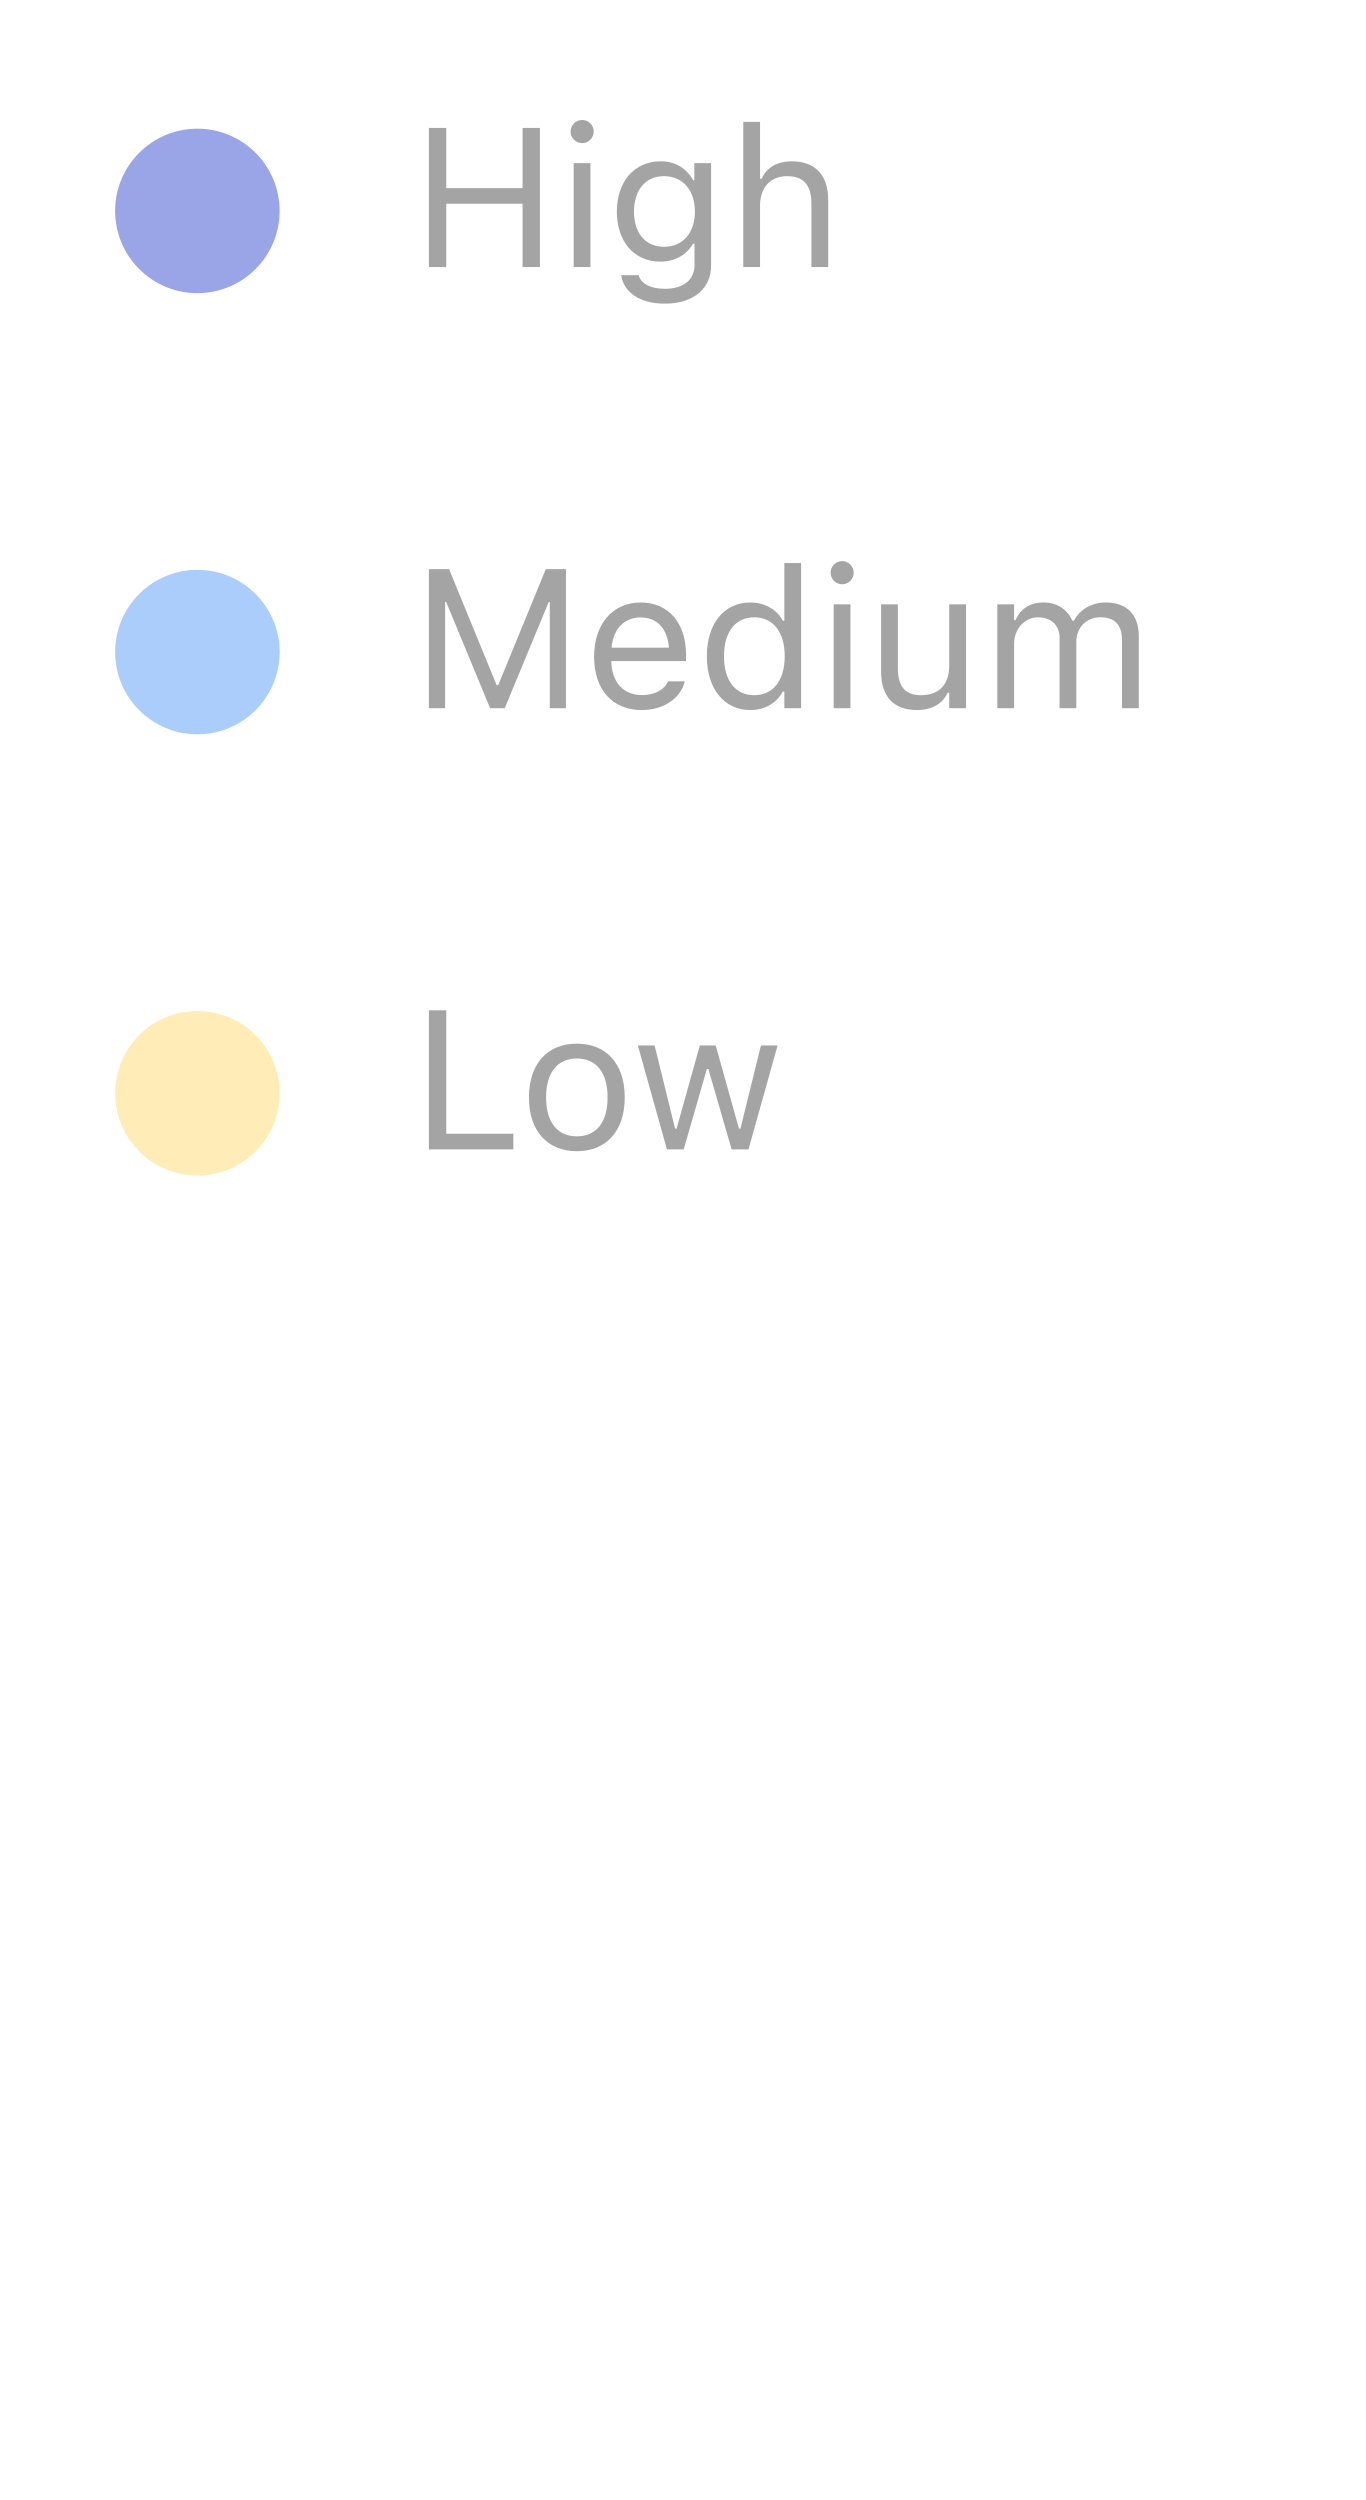
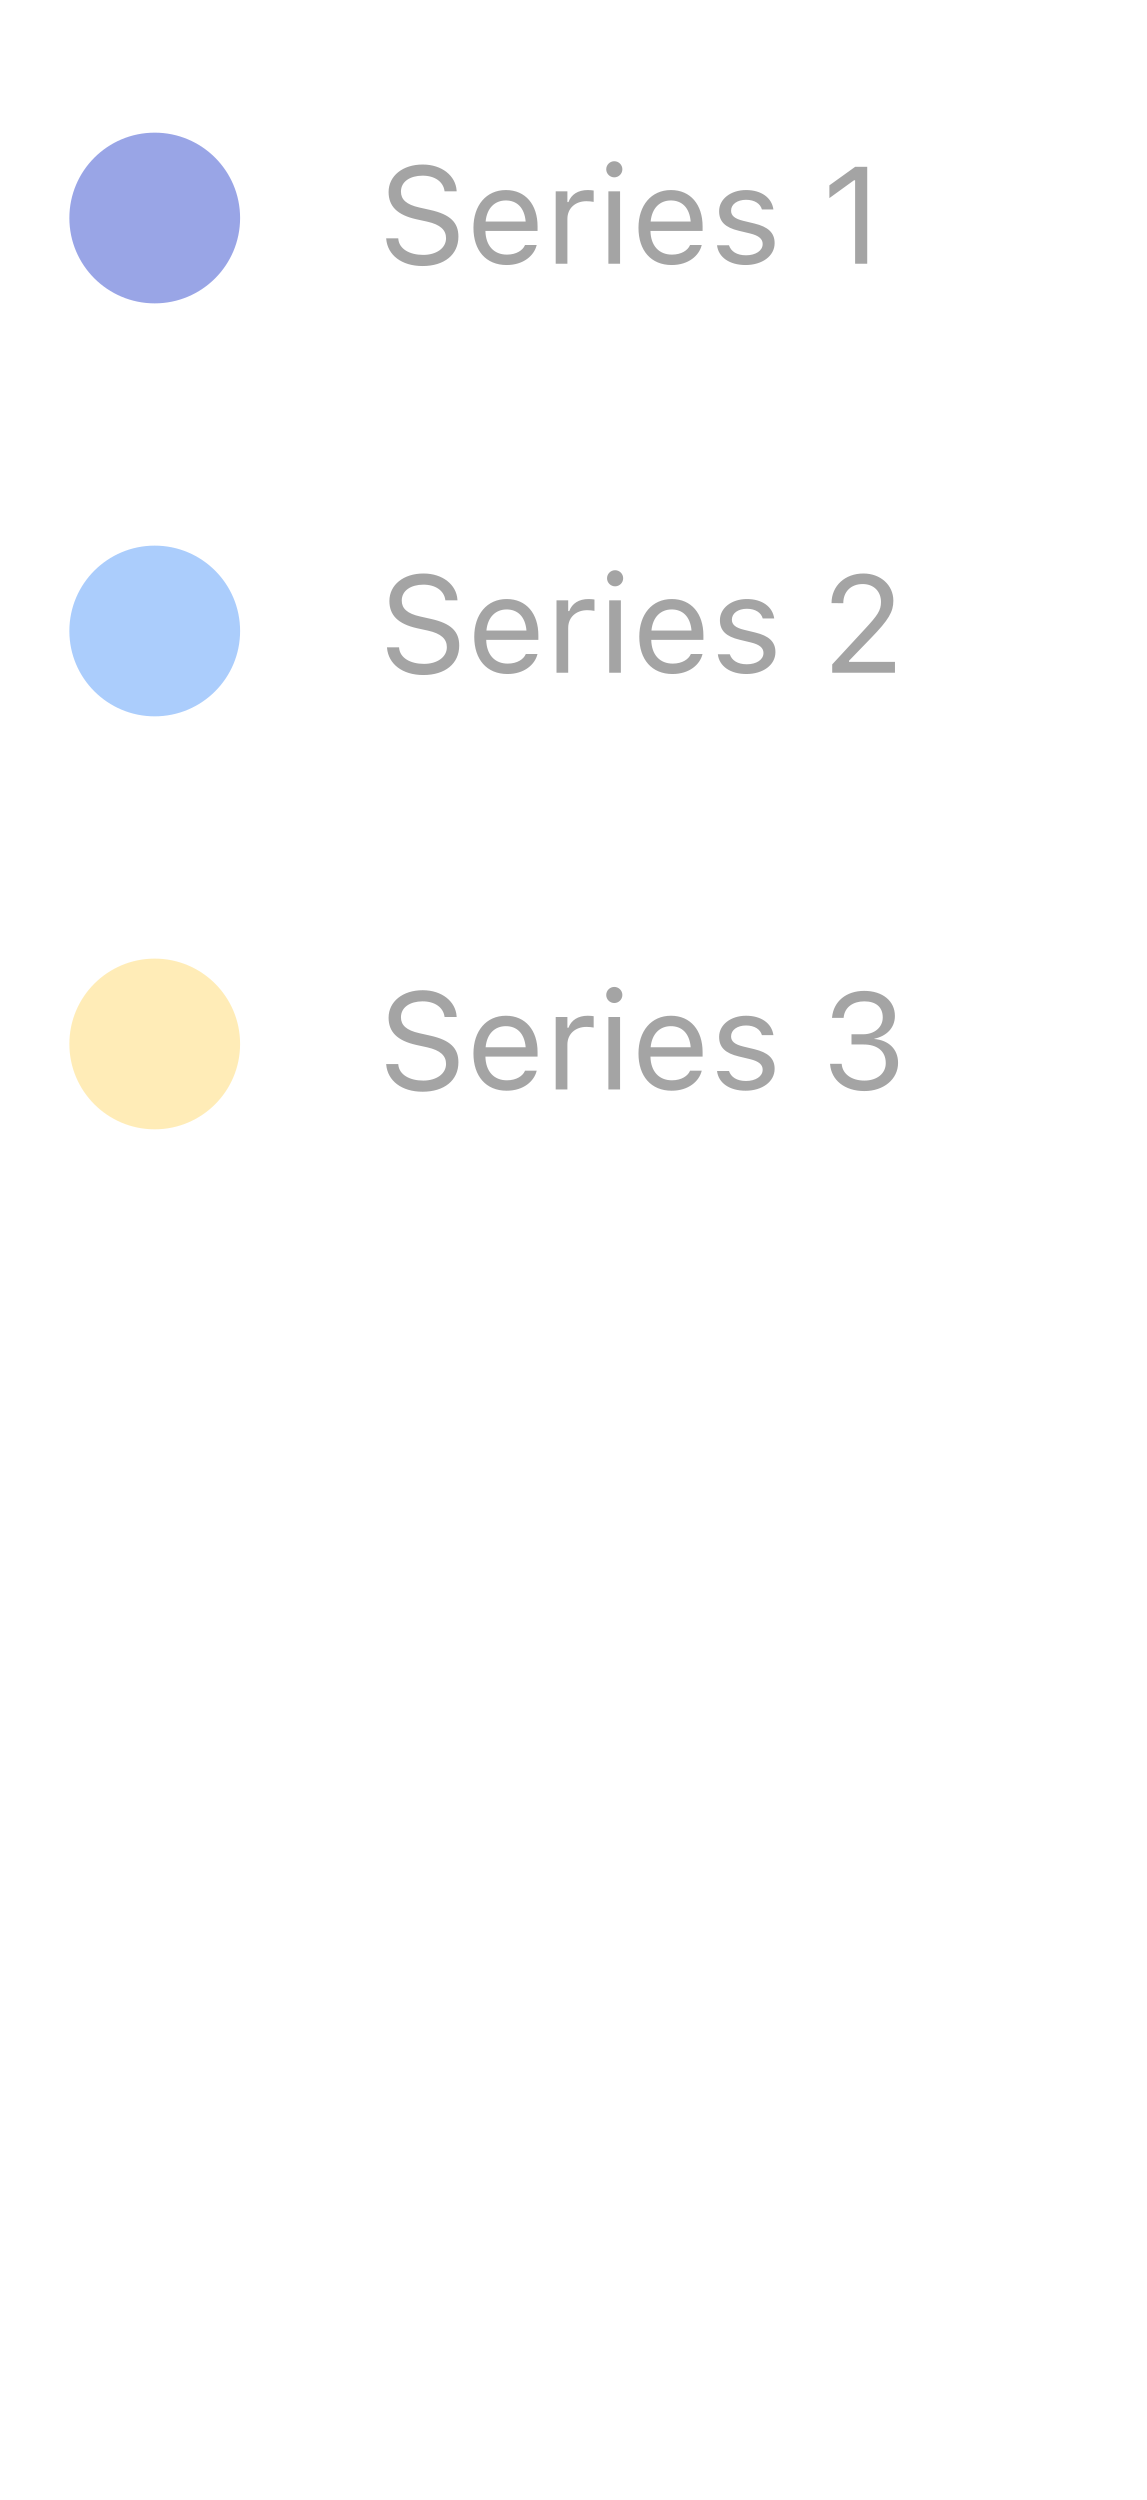
- <svg xmlns="http://www.w3.org/2000/svg" width="83" height="152" viewBox="0 0 83 152" fill="none">
-   <rect opacity="0.503" x="7" y="7.824" width="10" height="10" rx="5" fill="#344BCE" />
-   <path d="M26.078 16.235H27.133V12.386H31.773V16.235H32.828V7.78H31.773V11.437H27.133V7.78H26.078V16.235ZM35.395 8.7C35.781 8.7 36.098 8.384 36.098 7.997C36.098 7.61 35.781 7.294 35.395 7.294C35.008 7.294 34.691 7.61 34.691 7.997C34.691 8.384 35.008 8.7 35.395 8.7ZM34.879 16.235H35.898V9.919H34.879V16.235ZM40.422 18.462C42.145 18.462 43.234 17.559 43.234 16.147V9.919H42.215V10.962H42.145C41.758 10.247 41.066 9.808 40.176 9.808C38.523 9.808 37.504 11.091 37.504 12.86V12.872C37.504 14.642 38.518 15.907 40.152 15.907C41.02 15.907 41.734 15.515 42.133 14.817H42.227V16.095C42.227 17.026 41.553 17.559 40.422 17.559C39.514 17.559 38.951 17.22 38.84 16.739L38.834 16.733H37.779L37.768 16.739C37.926 17.776 38.898 18.462 40.422 18.462ZM40.375 15.005C39.203 15.005 38.547 14.126 38.547 12.872V12.86C38.547 11.606 39.203 10.71 40.375 10.71C41.541 10.71 42.25 11.606 42.25 12.86V12.872C42.25 14.126 41.547 15.005 40.375 15.005ZM45.191 16.235H46.211V12.497C46.211 11.39 46.85 10.71 47.857 10.71C48.865 10.71 49.334 11.255 49.334 12.392V16.235H50.353V12.145C50.353 10.645 49.562 9.808 48.145 9.808C47.213 9.808 46.621 10.2 46.305 10.868H46.211V7.411H45.191V16.235Z" fill="#A4A4A4" />
-   <rect opacity="0.497" x="7" y="34.647" width="10" height="10" rx="5" fill="#579BF9" />
-   <path d="M26.078 43.059H27.062V36.602H27.127L29.799 43.059H30.689L33.361 36.602H33.426V43.059H34.41V34.604H33.185L30.291 41.658H30.197L27.303 34.604H26.078V43.059ZM39.016 43.17C40.504 43.17 41.406 42.326 41.623 41.471L41.635 41.424H40.615L40.592 41.477C40.422 41.858 39.895 42.262 39.039 42.262C37.914 42.262 37.193 41.5 37.164 40.194H41.711V39.795C41.711 37.908 40.668 36.631 38.951 36.631C37.234 36.631 36.121 37.967 36.121 39.918V39.924C36.121 41.904 37.211 43.17 39.016 43.17ZM38.945 37.539C39.877 37.539 40.568 38.131 40.674 39.379H37.182C37.293 38.178 38.008 37.539 38.945 37.539ZM45.625 43.17C46.504 43.17 47.207 42.754 47.594 42.051H47.688V43.059H48.707V34.235H47.688V37.739H47.594C47.248 37.065 46.492 36.631 45.625 36.631C44.02 36.631 42.977 37.914 42.977 39.895V39.907C42.977 41.875 44.025 43.17 45.625 43.17ZM45.859 42.268C44.705 42.268 44.02 41.377 44.02 39.907V39.895C44.02 38.424 44.705 37.533 45.859 37.533C47.008 37.533 47.711 38.436 47.711 39.895V39.907C47.711 41.365 47.008 42.268 45.859 42.268ZM51.203 35.524C51.59 35.524 51.906 35.207 51.906 34.821C51.906 34.434 51.59 34.117 51.203 34.117C50.816 34.117 50.5 34.434 50.5 34.821C50.5 35.207 50.816 35.524 51.203 35.524ZM50.688 43.059H51.707V36.742H50.688V43.059ZM55.744 43.17C56.67 43.17 57.309 42.789 57.619 42.115H57.713V43.059H58.732V36.742H57.713V40.481C57.713 41.588 57.121 42.268 56.008 42.268C55 42.268 54.59 41.723 54.59 40.586V36.742H53.57V40.832C53.57 42.326 54.309 43.17 55.744 43.17ZM60.637 43.059H61.656V39.145C61.656 38.254 62.283 37.533 63.109 37.533C63.906 37.533 64.422 38.02 64.422 38.77V43.059H65.441V38.998C65.441 38.196 66.022 37.533 66.9 37.533C67.791 37.533 68.219 37.996 68.219 38.928V43.059H69.238V38.694C69.238 37.369 68.518 36.631 67.228 36.631C66.356 36.631 65.635 37.071 65.295 37.739H65.201C64.908 37.082 64.311 36.631 63.455 36.631C62.629 36.631 62.031 37.024 61.75 37.703H61.656V36.742H60.637V43.059Z" fill="#A4A4A4" />
-   <rect opacity="0.501" x="7" y="61.471" width="10" height="10" rx="5" fill="#FFDA70" />
-   <path d="M26.078 69.882H31.211V68.933H27.133V61.427H26.078V69.882ZM35.072 69.994C36.871 69.994 37.984 68.751 37.984 66.73V66.718C37.984 64.691 36.871 63.455 35.072 63.455C33.273 63.455 32.16 64.691 32.16 66.718V66.73C32.16 68.751 33.273 69.994 35.072 69.994ZM35.072 69.091C33.877 69.091 33.203 68.218 33.203 66.73V66.718C33.203 65.224 33.877 64.357 35.072 64.357C36.268 64.357 36.941 65.224 36.941 66.718V66.73C36.941 68.218 36.268 69.091 35.072 69.091ZM40.551 69.882H41.57L42.977 64.996H43.07L44.482 69.882H45.508L47.277 63.566H46.264L45.022 68.617H44.928L43.516 63.566H42.549L41.137 68.617H41.043L39.801 63.566H38.781L40.551 69.882Z" fill="#A4A4A4" />
+ <svg xmlns="http://www.w3.org/2000/svg" width="100" height="218" viewBox="0 0 100 218" fill="none">
+   <rect opacity="0.503" x="6.048" y="11.567" width="14.889" height="14.888" rx="7.444" fill="#344BCE" />
+   <path d="M36.85 23.199C38.736 23.199 39.973 22.215 39.973 20.633V20.627C39.973 19.408 39.275 18.699 37.512 18.307L36.574 18.096C35.426 17.844 34.963 17.387 34.963 16.713V16.707C34.963 15.822 35.777 15.324 36.832 15.318C37.934 15.312 38.637 15.863 38.754 16.607L38.766 16.684H39.82L39.815 16.602C39.727 15.342 38.549 14.346 36.861 14.346C35.115 14.346 33.891 15.336 33.885 16.736V16.742C33.885 17.967 34.617 18.746 36.31 19.121L37.248 19.326C38.408 19.584 38.895 20.064 38.895 20.768V20.773C38.895 21.635 38.057 22.227 36.908 22.227C35.69 22.227 34.81 21.693 34.734 20.85L34.728 20.785H33.674L33.68 20.85C33.803 22.227 34.998 23.199 36.85 23.199ZM44.18 23.111C45.668 23.111 46.57 22.268 46.787 21.412L46.799 21.365H45.779L45.756 21.418C45.586 21.799 45.059 22.203 44.203 22.203C43.078 22.203 42.357 21.441 42.328 20.135H46.875V19.736C46.875 17.85 45.832 16.572 44.115 16.572C42.398 16.572 41.285 17.908 41.285 19.859V19.865C41.285 21.846 42.375 23.111 44.18 23.111ZM44.109 17.48C45.041 17.48 45.732 18.072 45.838 19.32H42.346C42.457 18.119 43.172 17.48 44.109 17.48ZM48.457 23H49.477V19.086C49.477 18.16 50.168 17.545 51.141 17.545C51.363 17.545 51.557 17.568 51.768 17.604V16.613C51.668 16.596 51.451 16.572 51.258 16.572C50.402 16.572 49.81 16.959 49.57 17.621H49.477V16.684H48.457V23ZM53.566 15.465C53.953 15.465 54.27 15.148 54.27 14.762C54.27 14.375 53.953 14.059 53.566 14.059C53.18 14.059 52.863 14.375 52.863 14.762C52.863 15.148 53.18 15.465 53.566 15.465ZM53.051 23H54.07V16.684H53.051V23ZM58.57 23.111C60.059 23.111 60.961 22.268 61.178 21.412L61.19 21.365H60.17L60.147 21.418C59.977 21.799 59.449 22.203 58.594 22.203C57.469 22.203 56.748 21.441 56.719 20.135H61.266V19.736C61.266 17.85 60.223 16.572 58.506 16.572C56.789 16.572 55.676 17.908 55.676 19.859V19.865C55.676 21.846 56.766 23.111 58.57 23.111ZM58.5 17.48C59.432 17.48 60.123 18.072 60.228 19.32H56.736C56.848 18.119 57.562 17.48 58.5 17.48ZM65.016 23.111C66.451 23.111 67.547 22.332 67.547 21.207V21.195C67.547 20.293 66.973 19.777 65.783 19.49L64.811 19.256C64.066 19.074 63.75 18.805 63.75 18.377V18.365C63.75 17.809 64.301 17.422 65.051 17.422C65.812 17.422 66.305 17.768 66.439 18.266H67.441C67.301 17.234 66.381 16.572 65.057 16.572C63.715 16.572 62.707 17.363 62.707 18.412V18.418C62.707 19.326 63.24 19.842 64.424 20.123L65.402 20.357C66.182 20.545 66.504 20.844 66.504 21.271V21.283C66.504 21.857 65.9 22.262 65.051 22.262C64.242 22.262 63.738 21.916 63.568 21.389H62.525C62.643 22.432 63.609 23.111 65.016 23.111ZM74.566 23H75.621V14.545H74.572L72.322 16.162V17.275L74.473 15.717H74.566V23Z" fill="#A4A4A4" />
+   <rect opacity="0.497" x="6.048" y="47.578" width="14.889" height="14.888" rx="7.444" fill="#579BF9" />
+   <path d="M36.92 58.863C38.806 58.863 40.043 57.878 40.043 56.296V56.29C40.043 55.072 39.346 54.363 37.582 53.97L36.644 53.759C35.496 53.507 35.033 53.05 35.033 52.376V52.37C35.033 51.486 35.847 50.988 36.902 50.982C38.004 50.976 38.707 51.527 38.824 52.271L38.836 52.347H39.89L39.885 52.265C39.797 51.005 38.619 50.009 36.931 50.009C35.185 50.009 33.961 50.999 33.955 52.4V52.406C33.955 53.63 34.687 54.41 36.381 54.785L37.318 54.99C38.478 55.247 38.965 55.728 38.965 56.431V56.437C38.965 57.298 38.127 57.89 36.978 57.89C35.76 57.89 34.881 57.357 34.804 56.513L34.799 56.449H33.744L33.75 56.513C33.873 57.89 35.068 58.863 36.92 58.863ZM44.25 58.775C45.738 58.775 46.64 57.931 46.857 57.075L46.869 57.029H45.849L45.826 57.081C45.656 57.462 45.129 57.867 44.273 57.867C43.148 57.867 42.428 57.105 42.398 55.798H46.945V55.4C46.945 53.513 45.902 52.236 44.185 52.236C42.468 52.236 41.355 53.572 41.355 55.523V55.529C41.355 57.509 42.445 58.775 44.25 58.775ZM44.179 53.144C45.111 53.144 45.803 53.736 45.908 54.984H42.416C42.527 53.783 43.242 53.144 44.179 53.144ZM48.527 58.663H49.547V54.749C49.547 53.824 50.238 53.208 51.211 53.208C51.433 53.208 51.627 53.232 51.838 53.267V52.277C51.738 52.259 51.521 52.236 51.328 52.236C50.472 52.236 49.881 52.622 49.64 53.285H49.547V52.347H48.527V58.663ZM53.636 51.128C54.023 51.128 54.34 50.812 54.34 50.425C54.34 50.038 54.023 49.722 53.636 49.722C53.25 49.722 52.933 50.038 52.933 50.425C52.933 50.812 53.25 51.128 53.636 51.128ZM53.121 58.663H54.14V52.347H53.121V58.663ZM58.64 58.775C60.129 58.775 61.031 57.931 61.248 57.075L61.26 57.029H60.24L60.217 57.081C60.047 57.462 59.519 57.867 58.664 57.867C57.539 57.867 56.818 57.105 56.789 55.798H61.336V55.4C61.336 53.513 60.293 52.236 58.576 52.236C56.859 52.236 55.746 53.572 55.746 55.523V55.529C55.746 57.509 56.836 58.775 58.64 58.775ZM58.57 53.144C59.502 53.144 60.193 53.736 60.299 54.984H56.806C56.918 53.783 57.633 53.144 58.57 53.144ZM65.086 58.775C66.521 58.775 67.617 57.995 67.617 56.87V56.859C67.617 55.956 67.043 55.441 65.853 55.154L64.881 54.919C64.136 54.738 63.82 54.468 63.82 54.04V54.029C63.82 53.472 64.371 53.085 65.121 53.085C65.883 53.085 66.375 53.431 66.51 53.929H67.511C67.371 52.898 66.451 52.236 65.127 52.236C63.785 52.236 62.777 53.027 62.777 54.075V54.081C62.777 54.99 63.31 55.505 64.494 55.786L65.472 56.021C66.252 56.208 66.574 56.507 66.574 56.935V56.947C66.574 57.521 65.971 57.925 65.121 57.925C64.312 57.925 63.808 57.579 63.638 57.052H62.596C62.713 58.095 63.679 58.775 65.086 58.775ZM72.568 58.663H78.041V57.714H74.033V57.62L75.955 55.634C77.484 54.058 77.9 53.355 77.9 52.388V52.376C77.9 51.011 76.769 50.009 75.293 50.009C73.675 50.009 72.515 51.087 72.51 52.587L72.521 52.593L73.529 52.599L73.535 52.587C73.535 51.591 74.209 50.929 75.222 50.929C76.219 50.929 76.822 51.597 76.822 52.488V52.499C76.822 53.238 76.506 53.677 75.427 54.843L72.568 57.937V58.663Z" fill="#A4A4A4" />
+   <rect opacity="0.501" x="6.048" y="83.59" width="14.889" height="14.888" rx="7.444" fill="#FFDA70" />
+   <path d="M36.85 95.199C38.736 95.199 39.973 94.215 39.973 92.633V92.627C39.973 91.408 39.275 90.699 37.512 90.307L36.574 90.096C35.426 89.844 34.963 89.387 34.963 88.713V88.707C34.963 87.822 35.777 87.324 36.832 87.318C37.934 87.312 38.637 87.863 38.754 88.607L38.766 88.684H39.82L39.815 88.602C39.727 87.342 38.549 86.346 36.861 86.346C35.115 86.346 33.891 87.336 33.885 88.736V88.742C33.885 89.967 34.617 90.746 36.31 91.121L37.248 91.326C38.408 91.584 38.895 92.064 38.895 92.768V92.773C38.895 93.635 38.057 94.227 36.908 94.227C35.69 94.227 34.81 93.693 34.734 92.85L34.728 92.785H33.674L33.68 92.85C33.803 94.227 34.998 95.199 36.85 95.199ZM44.18 95.111C45.668 95.111 46.57 94.268 46.787 93.412L46.799 93.365H45.779L45.756 93.418C45.586 93.799 45.059 94.203 44.203 94.203C43.078 94.203 42.357 93.441 42.328 92.135H46.875V91.736C46.875 89.85 45.832 88.572 44.115 88.572C42.398 88.572 41.285 89.908 41.285 91.859V91.865C41.285 93.846 42.375 95.111 44.18 95.111ZM44.109 89.481C45.041 89.481 45.732 90.072 45.838 91.32H42.346C42.457 90.119 43.172 89.481 44.109 89.481ZM48.457 95H49.477V91.086C49.477 90.16 50.168 89.545 51.141 89.545C51.363 89.545 51.557 89.568 51.768 89.603V88.613C51.668 88.596 51.451 88.572 51.258 88.572C50.402 88.572 49.81 88.959 49.57 89.621H49.477V88.684H48.457V95ZM53.566 87.465C53.953 87.465 54.27 87.148 54.27 86.762C54.27 86.375 53.953 86.059 53.566 86.059C53.18 86.059 52.863 86.375 52.863 86.762C52.863 87.148 53.18 87.465 53.566 87.465ZM53.051 95H54.07V88.684H53.051V95ZM58.57 95.111C60.059 95.111 60.961 94.268 61.178 93.412L61.19 93.365H60.17L60.147 93.418C59.977 93.799 59.449 94.203 58.594 94.203C57.469 94.203 56.748 93.441 56.719 92.135H61.266V91.736C61.266 89.85 60.223 88.572 58.506 88.572C56.789 88.572 55.676 89.908 55.676 91.859V91.865C55.676 93.846 56.766 95.111 58.57 95.111ZM58.5 89.481C59.432 89.481 60.123 90.072 60.228 91.32H56.736C56.848 90.119 57.562 89.481 58.5 89.481ZM65.016 95.111C66.451 95.111 67.547 94.332 67.547 93.207V93.195C67.547 92.293 66.973 91.777 65.783 91.49L64.811 91.256C64.066 91.074 63.75 90.805 63.75 90.377V90.365C63.75 89.809 64.301 89.422 65.051 89.422C65.812 89.422 66.305 89.768 66.439 90.266H67.441C67.301 89.234 66.381 88.572 65.057 88.572C63.715 88.572 62.707 89.363 62.707 90.412V90.418C62.707 91.326 63.24 91.842 64.424 92.123L65.402 92.357C66.182 92.545 66.504 92.844 66.504 93.272V93.283C66.504 93.857 65.9 94.262 65.051 94.262C64.242 94.262 63.738 93.916 63.568 93.389H62.525C62.643 94.432 63.609 95.111 65.016 95.111ZM75.375 95.141C77.068 95.141 78.311 94.098 78.311 92.686V92.674C78.311 91.473 77.473 90.705 76.242 90.6V90.576C77.297 90.353 78.035 89.639 78.035 88.596V88.584C78.035 87.301 76.975 86.404 75.363 86.404C73.781 86.404 72.691 87.324 72.557 88.701L72.551 88.76H73.564L73.57 88.701C73.658 87.846 74.367 87.318 75.363 87.318C76.394 87.318 76.975 87.828 76.975 88.713V88.725C76.975 89.568 76.272 90.189 75.264 90.189H74.25V91.08H75.311C76.494 91.08 77.238 91.66 77.238 92.697V92.709C77.238 93.606 76.482 94.227 75.375 94.227C74.25 94.227 73.482 93.652 73.4 92.82L73.394 92.762H72.381L72.387 92.832C72.498 94.168 73.629 95.141 75.375 95.141Z" fill="#A4A4A4" />
</svg>
